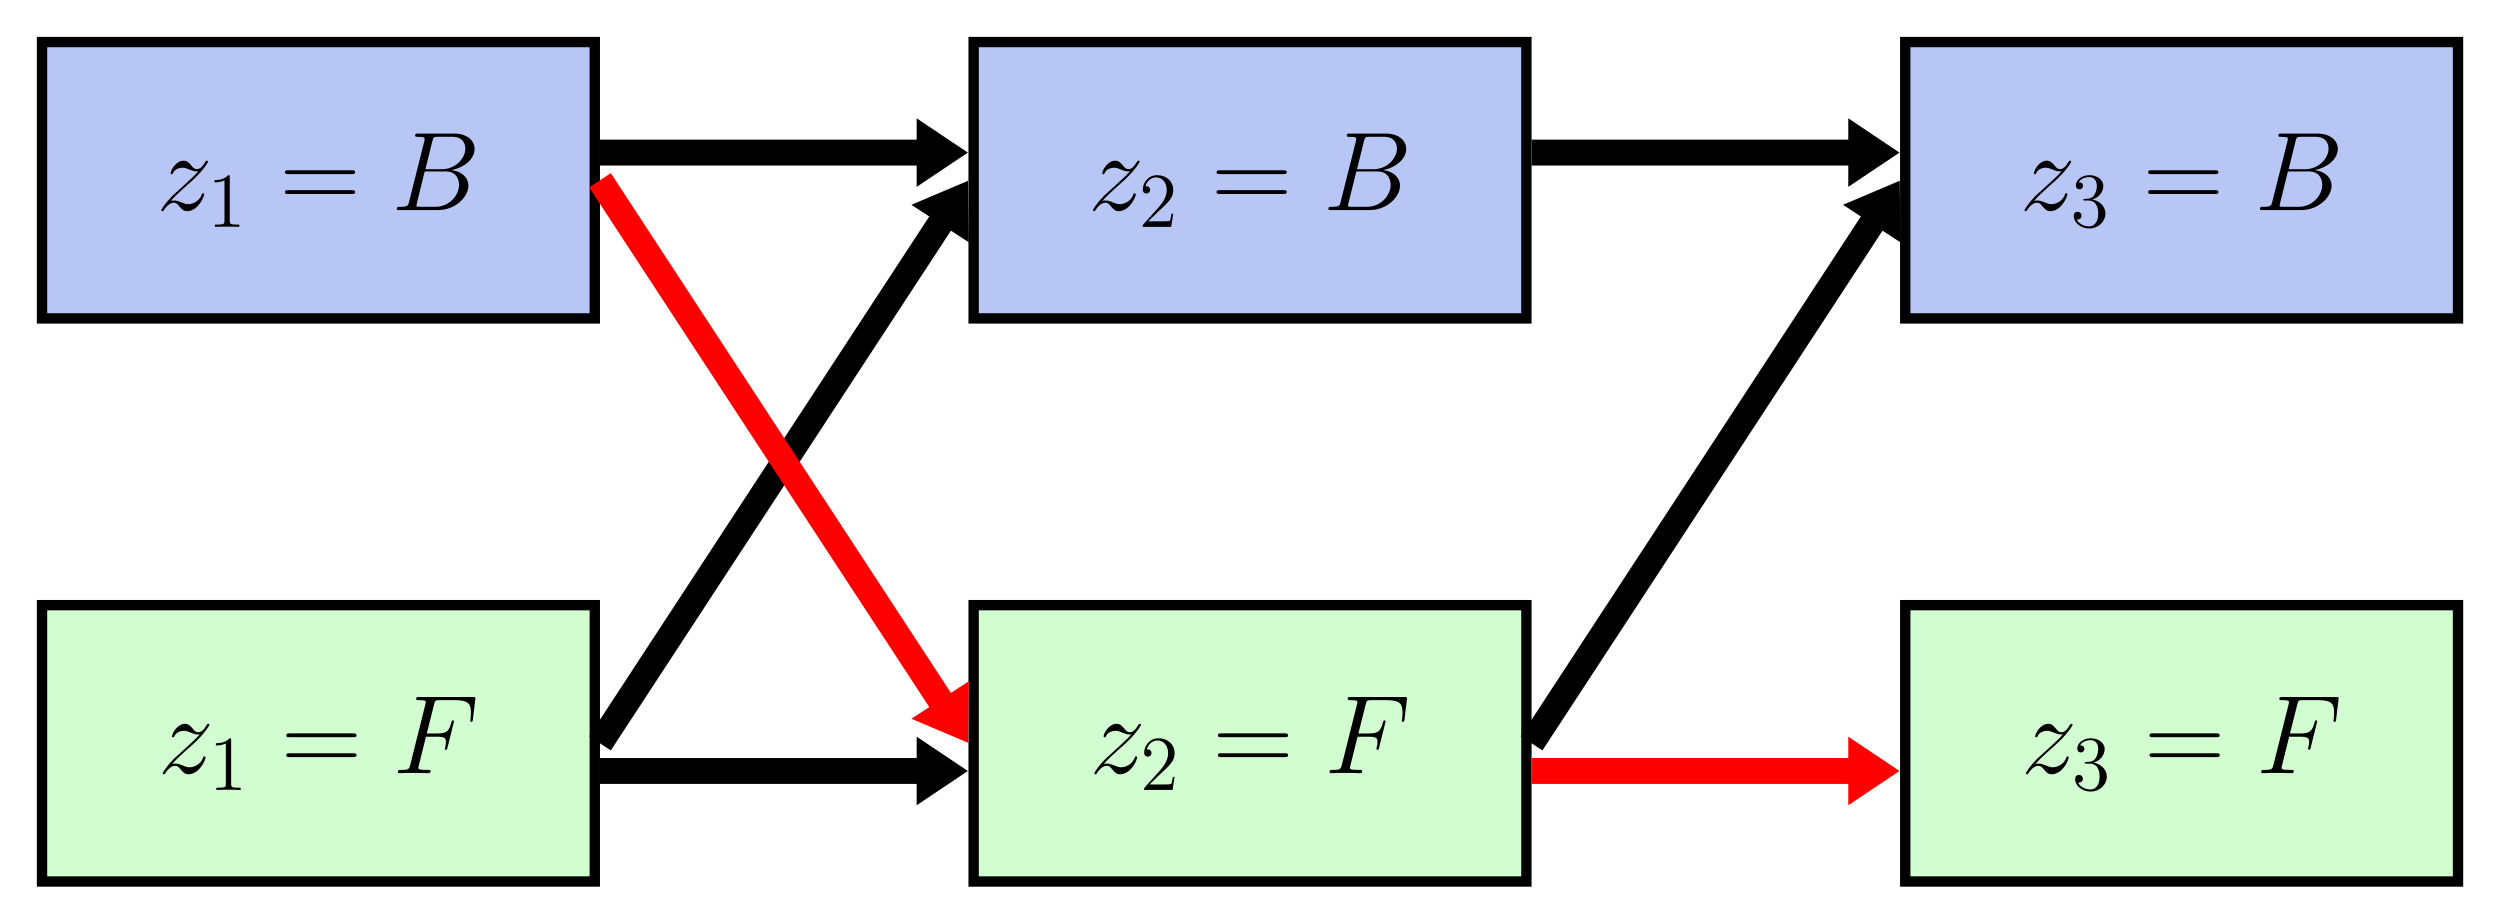
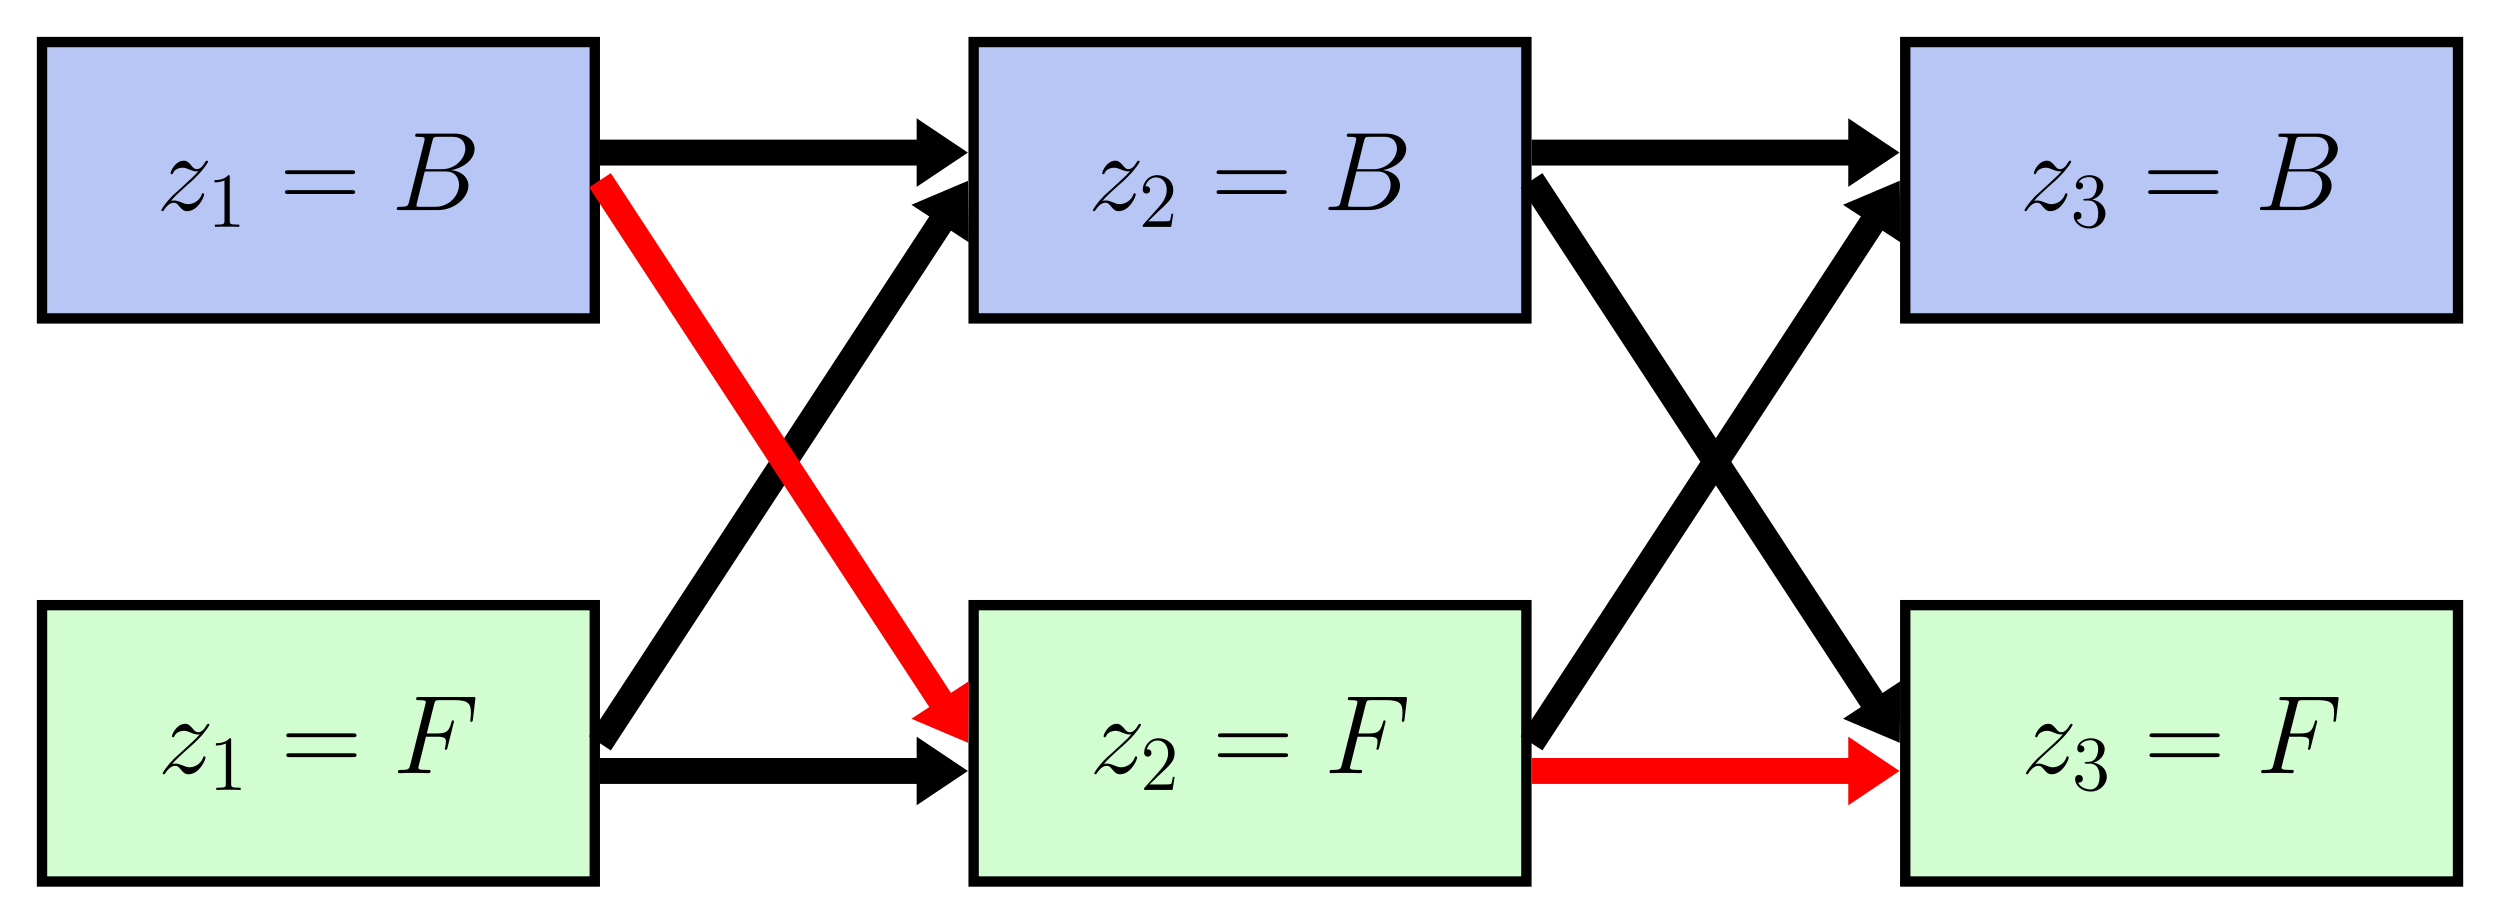
- <svg xmlns="http://www.w3.org/2000/svg" xmlns:xlink="http://www.w3.org/1999/xlink" width="384.624pt" height="142.086pt" viewBox="0 0 384.624 142.086" version="1.2" id="svg2400">
-   <defs id="defs2247">
-     <g id="g2230">
+ <svg xmlns="http://www.w3.org/2000/svg" xmlns:xlink="http://www.w3.org/1999/xlink" width="384.624pt" height="142.086pt" viewBox="0 0 384.624 142.086" version="1.2" id="svg1722">
+   <defs id="defs1563">
+     <g id="g1543">
      <symbol overflow="visible" id="glyph0-0">
-         <path style="stroke:none;" d="" id="path2200" />
+         <path style="stroke:none;" d="" id="path1513" />
      </symbol>
      <symbol overflow="visible" id="glyph0-1">
-         <path style="stroke:none;" d="M 2.188 -1.391 C 2.922 -2.234 3.531 -2.766 4.391 -3.547 C 5.422 -4.438 5.875 -4.875 6.109 -5.125 C 7.312 -6.312 7.922 -7.312 7.922 -7.453 C 7.922 -7.594 7.781 -7.594 7.75 -7.594 C 7.625 -7.594 7.594 -7.531 7.5 -7.406 C 7.078 -6.656 6.656 -6.297 6.219 -6.297 C 5.859 -6.297 5.672 -6.453 5.344 -6.875 C 4.969 -7.297 4.688 -7.594 4.188 -7.594 C 2.922 -7.594 2.172 -6.031 2.172 -5.672 C 2.172 -5.609 2.188 -5.516 2.344 -5.516 C 2.484 -5.516 2.5 -5.578 2.547 -5.703 C 2.844 -6.391 3.672 -6.516 4 -6.516 C 4.359 -6.516 4.703 -6.391 5.062 -6.234 C 5.719 -5.953 5.984 -5.953 6.172 -5.953 C 6.281 -5.953 6.359 -5.953 6.438 -5.969 C 5.875 -5.297 4.938 -4.484 4.172 -3.766 L 2.422 -2.172 C 1.375 -1.109 0.734 -0.094 0.734 0.031 C 0.734 0.141 0.828 0.172 0.938 0.172 C 1.031 0.172 1.047 0.156 1.172 -0.047 C 1.453 -0.484 2 -1.125 2.641 -1.125 C 3 -1.125 3.172 -1 3.516 -0.562 C 3.844 -0.188 4.125 0.172 4.688 0.172 C 6.375 0.172 7.328 -2.016 7.328 -2.406 C 7.328 -2.484 7.312 -2.578 7.141 -2.578 C 7.016 -2.578 6.984 -2.516 6.938 -2.344 C 6.562 -1.328 5.547 -0.906 4.875 -0.906 C 4.516 -0.906 4.172 -1.031 3.812 -1.188 C 3.109 -1.469 2.922 -1.469 2.703 -1.469 C 2.531 -1.469 2.344 -1.469 2.188 -1.391 Z M 2.188 -1.391 " id="path2203" />
+         <path style="stroke:none;" d="M 2.188 -1.391 C 2.922 -2.234 3.531 -2.766 4.391 -3.547 C 5.422 -4.438 5.875 -4.875 6.109 -5.125 C 7.312 -6.312 7.922 -7.312 7.922 -7.453 C 7.922 -7.594 7.781 -7.594 7.75 -7.594 C 7.625 -7.594 7.594 -7.531 7.5 -7.406 C 7.078 -6.656 6.656 -6.297 6.219 -6.297 C 5.859 -6.297 5.672 -6.453 5.344 -6.875 C 4.969 -7.297 4.688 -7.594 4.188 -7.594 C 2.922 -7.594 2.172 -6.031 2.172 -5.672 C 2.172 -5.609 2.188 -5.516 2.344 -5.516 C 2.484 -5.516 2.5 -5.578 2.547 -5.703 C 2.844 -6.391 3.672 -6.516 4 -6.516 C 4.359 -6.516 4.703 -6.391 5.062 -6.234 C 5.719 -5.953 5.984 -5.953 6.172 -5.953 C 6.281 -5.953 6.359 -5.953 6.438 -5.969 C 5.875 -5.297 4.938 -4.484 4.172 -3.766 L 2.422 -2.172 C 1.375 -1.109 0.734 -0.094 0.734 0.031 C 0.734 0.141 0.828 0.172 0.938 0.172 C 1.031 0.172 1.047 0.156 1.172 -0.047 C 1.453 -0.484 2 -1.125 2.641 -1.125 C 3 -1.125 3.172 -1 3.516 -0.562 C 3.844 -0.188 4.125 0.172 4.688 0.172 C 6.375 0.172 7.328 -2.016 7.328 -2.406 C 7.328 -2.484 7.312 -2.578 7.141 -2.578 C 7.016 -2.578 6.984 -2.516 6.938 -2.344 C 6.562 -1.328 5.547 -0.906 4.875 -0.906 C 4.516 -0.906 4.172 -1.031 3.812 -1.188 C 3.109 -1.469 2.922 -1.469 2.703 -1.469 C 2.531 -1.469 2.344 -1.469 2.188 -1.391 Z M 2.188 -1.391 " id="path1516" />
      </symbol>
      <symbol overflow="visible" id="glyph0-2">
-         <path style="stroke:none;" d="M 6.297 -10.594 C 6.453 -11.234 6.531 -11.266 7.203 -11.266 L 9.438 -11.266 C 11.375 -11.266 11.375 -9.609 11.375 -9.453 C 11.375 -8.062 9.984 -6.281 7.719 -6.281 L 5.234 -6.281 Z M 9.219 -6.141 C 11.094 -6.484 12.797 -7.797 12.797 -9.391 C 12.797 -10.734 11.609 -11.766 9.656 -11.766 L 4.125 -11.766 C 3.812 -11.766 3.656 -11.766 3.656 -11.438 C 3.656 -11.266 3.812 -11.266 4.062 -11.266 C 5.109 -11.266 5.109 -11.125 5.109 -10.938 C 5.109 -10.906 5.109 -10.797 5.047 -10.531 L 2.719 -1.281 C 2.562 -0.672 2.531 -0.5 1.328 -0.5 C 1 -0.5 0.828 -0.5 0.828 -0.188 C 0.828 0 0.938 0 1.281 0 L 7.188 0 C 9.812 0 11.844 -2 11.844 -3.734 C 11.844 -5.141 10.609 -6.016 9.219 -6.141 Z M 6.766 -0.5 L 4.438 -0.5 C 4.203 -0.5 4.172 -0.5 4.062 -0.516 C 3.875 -0.531 3.859 -0.562 3.859 -0.703 C 3.859 -0.828 3.891 -0.938 3.922 -1.078 L 5.125 -5.938 L 8.375 -5.938 C 10.406 -5.938 10.406 -4.047 10.406 -3.906 C 10.406 -2.25 8.906 -0.5 6.766 -0.5 Z M 6.766 -0.5 " id="path2206" />
+         <path style="stroke:none;" d="M 6.297 -10.594 C 6.453 -11.234 6.531 -11.266 7.203 -11.266 L 9.438 -11.266 C 11.375 -11.266 11.375 -9.609 11.375 -9.453 C 11.375 -8.062 9.984 -6.281 7.719 -6.281 L 5.234 -6.281 Z M 9.219 -6.141 C 11.094 -6.484 12.797 -7.797 12.797 -9.391 C 12.797 -10.734 11.609 -11.766 9.656 -11.766 L 4.125 -11.766 C 3.812 -11.766 3.656 -11.766 3.656 -11.438 C 3.656 -11.266 3.812 -11.266 4.062 -11.266 C 5.109 -11.266 5.109 -11.125 5.109 -10.938 C 5.109 -10.906 5.109 -10.797 5.047 -10.531 L 2.719 -1.281 C 2.562 -0.672 2.531 -0.5 1.328 -0.5 C 1 -0.5 0.828 -0.5 0.828 -0.188 C 0.828 0 0.938 0 1.281 0 L 7.188 0 C 9.812 0 11.844 -2 11.844 -3.734 C 11.844 -5.141 10.609 -6.016 9.219 -6.141 Z M 6.766 -0.5 L 4.438 -0.5 C 4.203 -0.5 4.172 -0.5 4.062 -0.516 C 3.875 -0.531 3.859 -0.562 3.859 -0.703 C 3.859 -0.828 3.891 -0.938 3.922 -1.078 L 5.125 -5.938 L 8.375 -5.938 C 10.406 -5.938 10.406 -4.047 10.406 -3.906 C 10.406 -2.25 8.906 -0.5 6.766 -0.5 Z M 6.766 -0.5 " id="path1519" />
      </symbol>
      <symbol overflow="visible" id="glyph0-3">
-         <path style="stroke:none;" d="M 5.109 -5.609 L 6.766 -5.609 C 8.078 -5.609 8.172 -5.328 8.172 -4.828 C 8.172 -4.594 8.141 -4.359 8.062 -3.984 C 8.031 -3.906 8 -3.828 8 -3.781 C 8 -3.672 8.078 -3.594 8.203 -3.594 C 8.328 -3.594 8.344 -3.672 8.422 -3.938 L 9.422 -7.953 C 9.422 -8.031 9.359 -8.125 9.25 -8.125 C 9.094 -8.125 9.078 -8.062 9 -7.766 C 8.641 -6.469 8.297 -6.109 6.797 -6.109 L 5.234 -6.109 L 6.359 -10.578 C 6.516 -11.172 6.547 -11.234 7.25 -11.234 L 9.562 -11.234 C 11.703 -11.234 12.016 -10.594 12.016 -9.359 C 12.016 -9.266 12.016 -8.891 11.969 -8.438 C 11.953 -8.375 11.922 -8.141 11.922 -8.078 C 11.922 -7.938 12 -7.891 12.109 -7.891 C 12.219 -7.891 12.297 -7.953 12.328 -8.266 L 12.688 -11.281 C 12.688 -11.328 12.719 -11.5 12.719 -11.531 C 12.719 -11.719 12.562 -11.719 12.266 -11.719 L 4.094 -11.719 C 3.766 -11.719 3.594 -11.719 3.594 -11.422 C 3.594 -11.234 3.719 -11.234 4.016 -11.234 C 5.078 -11.234 5.078 -11.109 5.078 -10.922 C 5.078 -10.828 5.062 -10.766 5.016 -10.578 L 2.688 -1.281 C 2.531 -0.672 2.5 -0.5 1.297 -0.5 C 0.969 -0.5 0.797 -0.5 0.797 -0.188 C 0.797 0 0.953 0 1.047 0 C 1.375 0 1.719 -0.031 2.047 -0.031 L 4.281 -0.031 C 4.672 -0.031 5.078 0 5.453 0 C 5.609 0 5.812 0 5.812 -0.312 C 5.812 -0.5 5.719 -0.5 5.344 -0.5 C 3.984 -0.5 3.938 -0.625 3.938 -0.875 C 3.938 -0.969 3.984 -1.109 4.016 -1.219 Z M 5.109 -5.609 " id="path2209" />
+         <path style="stroke:none;" d="M 5.109 -5.609 L 6.766 -5.609 C 8.078 -5.609 8.172 -5.328 8.172 -4.828 C 8.172 -4.594 8.141 -4.359 8.062 -3.984 C 8.031 -3.906 8 -3.828 8 -3.781 C 8 -3.672 8.078 -3.594 8.203 -3.594 C 8.328 -3.594 8.344 -3.672 8.422 -3.938 L 9.422 -7.953 C 9.422 -8.031 9.359 -8.125 9.25 -8.125 C 9.094 -8.125 9.078 -8.062 9 -7.766 C 8.641 -6.469 8.297 -6.109 6.797 -6.109 L 5.234 -6.109 L 6.359 -10.578 C 6.516 -11.172 6.547 -11.234 7.25 -11.234 L 9.562 -11.234 C 11.703 -11.234 12.016 -10.594 12.016 -9.359 C 12.016 -9.266 12.016 -8.891 11.969 -8.438 C 11.953 -8.375 11.922 -8.141 11.922 -8.078 C 11.922 -7.938 12 -7.891 12.109 -7.891 C 12.219 -7.891 12.297 -7.953 12.328 -8.266 L 12.688 -11.281 C 12.688 -11.328 12.719 -11.5 12.719 -11.531 C 12.719 -11.719 12.562 -11.719 12.266 -11.719 L 4.094 -11.719 C 3.766 -11.719 3.594 -11.719 3.594 -11.422 C 3.594 -11.234 3.719 -11.234 4.016 -11.234 C 5.078 -11.234 5.078 -11.109 5.078 -10.922 C 5.078 -10.828 5.062 -10.766 5.016 -10.578 L 2.688 -1.281 C 2.531 -0.672 2.5 -0.5 1.297 -0.5 C 0.969 -0.5 0.797 -0.5 0.797 -0.188 C 0.797 0 0.953 0 1.047 0 C 1.375 0 1.719 -0.031 2.047 -0.031 L 4.281 -0.031 C 4.672 -0.031 5.078 0 5.453 0 C 5.609 0 5.812 0 5.812 -0.312 C 5.812 -0.5 5.719 -0.5 5.344 -0.5 C 3.984 -0.5 3.938 -0.625 3.938 -0.875 C 3.938 -0.969 3.984 -1.109 4.016 -1.219 Z M 5.109 -5.609 " id="path1522" />
      </symbol>
      <symbol overflow="visible" id="glyph1-0">
-         <path style="stroke:none;" d="" id="path2212" />
+         <path style="stroke:none;" d="" id="path1525" />
      </symbol>
      <symbol overflow="visible" id="glyph1-1">
-         <path style="stroke:none;" d="M 3.438 -7.656 C 3.438 -7.938 3.438 -7.953 3.203 -7.953 C 2.922 -7.625 2.312 -7.188 1.094 -7.188 L 1.094 -6.844 C 1.359 -6.844 1.953 -6.844 2.625 -7.141 L 2.625 -0.922 C 2.625 -0.484 2.578 -0.344 1.531 -0.344 L 1.156 -0.344 L 1.156 0 C 1.484 -0.031 2.641 -0.031 3.031 -0.031 C 3.438 -0.031 4.578 -0.031 4.906 0 L 4.906 -0.344 L 4.531 -0.344 C 3.484 -0.344 3.438 -0.484 3.438 -0.922 Z M 3.438 -7.656 " id="path2215" />
+         <path style="stroke:none;" d="M 3.438 -7.656 C 3.438 -7.938 3.438 -7.953 3.203 -7.953 C 2.922 -7.625 2.312 -7.188 1.094 -7.188 L 1.094 -6.844 C 1.359 -6.844 1.953 -6.844 2.625 -7.141 L 2.625 -0.922 C 2.625 -0.484 2.578 -0.344 1.531 -0.344 L 1.156 -0.344 L 1.156 0 C 1.484 -0.031 2.641 -0.031 3.031 -0.031 C 3.438 -0.031 4.578 -0.031 4.906 0 L 4.906 -0.344 L 4.531 -0.344 C 3.484 -0.344 3.438 -0.484 3.438 -0.922 Z M 3.438 -7.656 " id="path1528" />
      </symbol>
      <symbol overflow="visible" id="glyph1-2">
-         <path style="stroke:none;" d="M 5.266 -2.016 L 5 -2.016 C 4.953 -1.812 4.859 -1.141 4.75 -0.953 C 4.656 -0.844 3.984 -0.844 3.625 -0.844 L 1.406 -0.844 C 1.734 -1.125 2.469 -1.891 2.766 -2.172 C 4.594 -3.844 5.266 -4.469 5.266 -5.656 C 5.266 -7.031 4.172 -7.953 2.781 -7.953 C 1.406 -7.953 0.578 -6.766 0.578 -5.734 C 0.578 -5.125 1.109 -5.125 1.141 -5.125 C 1.406 -5.125 1.703 -5.312 1.703 -5.688 C 1.703 -6.031 1.484 -6.25 1.141 -6.25 C 1.047 -6.25 1.016 -6.25 0.984 -6.234 C 1.203 -7.047 1.859 -7.609 2.625 -7.609 C 3.641 -7.609 4.266 -6.75 4.266 -5.656 C 4.266 -4.641 3.688 -3.75 3 -2.984 L 0.578 -0.281 L 0.578 0 L 4.953 0 Z M 5.266 -2.016 " id="path2218" />
+         <path style="stroke:none;" d="M 5.266 -2.016 L 5 -2.016 C 4.953 -1.812 4.859 -1.141 4.75 -0.953 C 4.656 -0.844 3.984 -0.844 3.625 -0.844 L 1.406 -0.844 C 1.734 -1.125 2.469 -1.891 2.766 -2.172 C 4.594 -3.844 5.266 -4.469 5.266 -5.656 C 5.266 -7.031 4.172 -7.953 2.781 -7.953 C 1.406 -7.953 0.578 -6.766 0.578 -5.734 C 0.578 -5.125 1.109 -5.125 1.141 -5.125 C 1.406 -5.125 1.703 -5.312 1.703 -5.688 C 1.703 -6.031 1.484 -6.25 1.141 -6.25 C 1.047 -6.25 1.016 -6.25 0.984 -6.234 C 1.203 -7.047 1.859 -7.609 2.625 -7.609 C 3.641 -7.609 4.266 -6.75 4.266 -5.656 C 4.266 -4.641 3.688 -3.75 3 -2.984 L 0.578 -0.281 L 0.578 0 L 4.953 0 Z M 5.266 -2.016 " id="path1531" />
      </symbol>
      <symbol overflow="visible" id="glyph1-3">
-         <path style="stroke:none;" d="M 2.203 -4.297 C 2 -4.281 1.953 -4.266 1.953 -4.156 C 1.953 -4.047 2.016 -4.047 2.219 -4.047 L 2.766 -4.047 C 3.797 -4.047 4.25 -3.203 4.25 -2.062 C 4.25 -0.484 3.438 -0.078 2.844 -0.078 C 2.266 -0.078 1.297 -0.344 0.938 -1.141 C 1.328 -1.078 1.672 -1.297 1.672 -1.719 C 1.672 -2.062 1.422 -2.312 1.094 -2.312 C 0.797 -2.312 0.484 -2.141 0.484 -1.688 C 0.484 -0.625 1.547 0.25 2.875 0.25 C 4.297 0.25 5.359 -0.844 5.359 -2.047 C 5.359 -3.141 4.469 -4 3.328 -4.203 C 4.359 -4.5 5.031 -5.375 5.031 -6.312 C 5.031 -7.25 4.047 -7.953 2.891 -7.953 C 1.703 -7.953 0.812 -7.219 0.812 -6.344 C 0.812 -5.875 1.188 -5.766 1.359 -5.766 C 1.609 -5.766 1.906 -5.953 1.906 -6.312 C 1.906 -6.688 1.609 -6.859 1.344 -6.859 C 1.281 -6.859 1.25 -6.859 1.219 -6.844 C 1.672 -7.656 2.797 -7.656 2.859 -7.656 C 3.25 -7.656 4.031 -7.484 4.031 -6.312 C 4.031 -6.078 4 -5.422 3.641 -4.906 C 3.281 -4.375 2.875 -4.344 2.562 -4.328 Z M 2.203 -4.297 " id="path2221" />
+         <path style="stroke:none;" d="M 2.203 -4.297 C 2 -4.281 1.953 -4.266 1.953 -4.156 C 1.953 -4.047 2.016 -4.047 2.219 -4.047 L 2.766 -4.047 C 3.797 -4.047 4.25 -3.203 4.25 -2.062 C 4.25 -0.484 3.438 -0.078 2.844 -0.078 C 2.266 -0.078 1.297 -0.344 0.938 -1.141 C 1.328 -1.078 1.672 -1.297 1.672 -1.719 C 1.672 -2.062 1.422 -2.312 1.094 -2.312 C 0.797 -2.312 0.484 -2.141 0.484 -1.688 C 0.484 -0.625 1.547 0.25 2.875 0.25 C 4.297 0.25 5.359 -0.844 5.359 -2.047 C 5.359 -3.141 4.469 -4 3.328 -4.203 C 4.359 -4.5 5.031 -5.375 5.031 -6.312 C 5.031 -7.25 4.047 -7.953 2.891 -7.953 C 1.703 -7.953 0.812 -7.219 0.812 -6.344 C 0.812 -5.875 1.188 -5.766 1.359 -5.766 C 1.609 -5.766 1.906 -5.953 1.906 -6.312 C 1.906 -6.688 1.609 -6.859 1.344 -6.859 C 1.281 -6.859 1.25 -6.859 1.219 -6.844 C 1.672 -7.656 2.797 -7.656 2.859 -7.656 C 3.25 -7.656 4.031 -7.484 4.031 -6.312 C 4.031 -6.078 4 -5.422 3.641 -4.906 C 3.281 -4.375 2.875 -4.344 2.562 -4.328 Z M 2.203 -4.297 " id="path1534" />
      </symbol>
      <symbol overflow="visible" id="glyph2-0">
-         <path style="stroke:none;" d="" id="path2224" />
+         <path style="stroke:none;" d="" id="path1537" />
      </symbol>
      <symbol overflow="visible" id="glyph2-1">
-         <path style="stroke:none;" d="M 11.078 -5.531 C 11.328 -5.531 11.594 -5.531 11.594 -5.812 C 11.594 -6.125 11.297 -6.125 11 -6.125 L 1.375 -6.125 C 1.078 -6.125 0.797 -6.125 0.797 -5.812 C 0.797 -5.531 1.047 -5.531 1.312 -5.531 Z M 11 -2.469 C 11.297 -2.469 11.594 -2.469 11.594 -2.766 C 11.594 -3.062 11.328 -3.062 11.078 -3.062 L 1.312 -3.062 C 1.047 -3.062 0.797 -3.062 0.797 -2.766 C 0.797 -2.469 1.078 -2.469 1.375 -2.469 Z M 11 -2.469 " id="path2227" />
+         <path style="stroke:none;" d="M 11.078 -5.531 C 11.328 -5.531 11.594 -5.531 11.594 -5.812 C 11.594 -6.125 11.297 -6.125 11 -6.125 L 1.375 -6.125 C 1.078 -6.125 0.797 -6.125 0.797 -5.812 C 0.797 -5.531 1.047 -5.531 1.312 -5.531 Z M 11 -2.469 C 11.297 -2.469 11.594 -2.469 11.594 -2.766 C 11.594 -3.062 11.328 -3.062 11.078 -3.062 L 1.312 -3.062 C 1.047 -3.062 0.797 -3.062 0.797 -2.766 C 0.797 -2.469 1.078 -2.469 1.375 -2.469 Z M 11 -2.469 " id="path1540" />
      </symbol>
    </g>
    <clipPath id="clip1">
-       <path d="M 113 87 L 176 87 L 176 142.086 L 113 142.086 Z M 113 87 " id="path2232" />
+       <path d="M 113 87 L 176 87 L 176 142.086 L 113 142.086 Z M 113 87 " id="path1545" />
    </clipPath>
    <clipPath id="clip2">
-       <path d="M 257 87 L 319 87 L 319 142.086 L 257 142.086 Z M 257 87 " id="path2235" />
+       <path d="M 257 87 L 319 87 L 319 142.086 L 257 142.086 Z M 257 87 " id="path1548" />
    </clipPath>
    <clipPath id="clip3">
-       <path d="M 35 0 L 202 0 L 202 142.086 L 35 142.086 Z M 35 0 " id="path2238" />
+       <path d="M 35 0 L 202 0 L 202 142.086 L 35 142.086 Z M 35 0 " id="path1551" />
    </clipPath>
    <clipPath id="clip4">
-       <path d="M 35 0 L 202 0 L 202 142.086 L 35 142.086 Z M 35 0 " id="path2241" />
+       <path d="M 35 0 L 202 0 L 202 142.086 L 35 142.086 Z M 35 0 " id="path1554" />
    </clipPath>
    <clipPath id="clip5">
-       <path d="M 179 0 L 345 0 L 345 142.086 L 179 142.086 Z M 179 0 " id="path2244" />
+       <path d="M 179 0 L 345 0 L 345 142.086 L 179 142.086 Z M 179 0 " id="path1557" />
+     </clipPath>
+     <clipPath id="clip6">
+       <path d="M 179 0 L 345 0 L 345 142.086 L 179 142.086 Z M 179 0 " id="path1560" />
    </clipPath>
  </defs>
-   <g id="surface20889">
-     <path style="fill-rule:nonzero;fill:rgb(71.686%,77.646%,95.528%);fill-opacity:1;stroke-width:1.594;stroke-linecap:butt;stroke-linejoin:miter;stroke:rgb(0%,0%,0%);stroke-opacity:1;stroke-miterlimit:10;" d="M -42.521 -21.261 L 42.522 -21.261 L 42.522 21.258 L -42.521 21.258 Z M -42.521 -21.261 " transform="matrix(1,0,0,-1,48.986,27.727)" id="path2249" />
-     <g style="fill:rgb(0%,0%,0%);fill-opacity:1;" id="g2253">
-       <use xlink:href="#glyph0-1" x="24.08" y="32.317" id="use2251" />
+   <g id="surface2626">
+     <path style="fill-rule:nonzero;fill:rgb(71.686%,77.646%,95.528%);fill-opacity:1;stroke-width:1.594;stroke-linecap:butt;stroke-linejoin:miter;stroke:rgb(0%,0%,0%);stroke-opacity:1;stroke-miterlimit:10;" d="M -42.521 -21.261 L 42.522 -21.261 L 42.522 21.258 L -42.521 21.258 Z M -42.521 -21.261 " transform="matrix(1,0,0,-1,48.986,27.727)" id="path1565" />
+     <g style="fill:rgb(0%,0%,0%);fill-opacity:1;" id="g1569">
+       <use xlink:href="#glyph0-1" x="24.08" y="32.317" id="use1567" />
    </g>
-     <g style="fill:rgb(0%,0%,0%);fill-opacity:1;" id="g2257">
-       <use xlink:href="#glyph1-1" x="31.91" y="34.9" id="use2255" />
+     <g style="fill:rgb(0%,0%,0%);fill-opacity:1;" id="g1573">
+       <use xlink:href="#glyph1-1" x="31.91" y="34.9" id="use1571" />
    </g>
-     <g style="fill:rgb(0%,0%,0%);fill-opacity:1;" id="g2261">
-       <use xlink:href="#glyph2-1" x="43.043" y="32.317" id="use2259" />
+     <g style="fill:rgb(0%,0%,0%);fill-opacity:1;" id="g1577">
+       <use xlink:href="#glyph2-1" x="43.043" y="32.317" id="use1575" />
    </g>
-     <g style="fill:rgb(0%,0%,0%);fill-opacity:1;" id="g2265">
-       <use xlink:href="#glyph0-2" x="60.218" y="32.317" id="use2263" />
+     <g style="fill:rgb(0%,0%,0%);fill-opacity:1;" id="g1581">
+       <use xlink:href="#glyph0-2" x="60.218" y="32.317" id="use1579" />
    </g>
-     <path style="fill-rule:nonzero;fill:rgb(71.686%,77.646%,95.528%);fill-opacity:1;stroke-width:1.594;stroke-linecap:butt;stroke-linejoin:miter;stroke:rgb(0%,0%,0%);stroke-opacity:1;stroke-miterlimit:10;" d="M 100.807 -21.261 L 185.85 -21.261 L 185.85 21.258 L 100.807 21.258 Z M 100.807 -21.261 " transform="matrix(1,0,0,-1,48.986,27.727)" id="path2267" />
-     <g style="fill:rgb(0%,0%,0%);fill-opacity:1;" id="g2271">
-       <use xlink:href="#glyph0-1" x="167.406" y="32.317" id="use2269" />
+     <path style="fill-rule:nonzero;fill:rgb(71.686%,77.646%,95.528%);fill-opacity:1;stroke-width:1.594;stroke-linecap:butt;stroke-linejoin:miter;stroke:rgb(0%,0%,0%);stroke-opacity:1;stroke-miterlimit:10;" d="M 100.807 -21.261 L 185.85 -21.261 L 185.85 21.258 L 100.807 21.258 Z M 100.807 -21.261 " transform="matrix(1,0,0,-1,48.986,27.727)" id="path1583" />
+     <g style="fill:rgb(0%,0%,0%);fill-opacity:1;" id="g1587">
+       <use xlink:href="#glyph0-1" x="167.406" y="32.317" id="use1585" />
    </g>
-     <g style="fill:rgb(0%,0%,0%);fill-opacity:1;" id="g2275">
-       <use xlink:href="#glyph1-2" x="175.236" y="34.9" id="use2273" />
+     <g style="fill:rgb(0%,0%,0%);fill-opacity:1;" id="g1591">
+       <use xlink:href="#glyph1-2" x="175.236" y="34.9" id="use1589" />
    </g>
-     <g style="fill:rgb(0%,0%,0%);fill-opacity:1;" id="g2279">
-       <use xlink:href="#glyph2-1" x="186.37" y="32.317" id="use2277" />
+     <g style="fill:rgb(0%,0%,0%);fill-opacity:1;" id="g1595">
+       <use xlink:href="#glyph2-1" x="186.37" y="32.317" id="use1593" />
    </g>
-     <g style="fill:rgb(0%,0%,0%);fill-opacity:1;" id="g2283">
-       <use xlink:href="#glyph0-2" x="203.544" y="32.317" id="use2281" />
+     <g style="fill:rgb(0%,0%,0%);fill-opacity:1;" id="g1599">
+       <use xlink:href="#glyph0-2" x="203.544" y="32.317" id="use1597" />
    </g>
-     <path style="fill-rule:nonzero;fill:rgb(71.686%,77.646%,95.528%);fill-opacity:1;stroke-width:1.594;stroke-linecap:butt;stroke-linejoin:miter;stroke:rgb(0%,0%,0%);stroke-opacity:1;stroke-miterlimit:10;" d="M 244.135 -21.261 L 329.178 -21.261 L 329.178 21.258 L 244.135 21.258 Z M 244.135 -21.261 " transform="matrix(1,0,0,-1,48.986,27.727)" id="path2285" />
-     <g style="fill:rgb(0%,0%,0%);fill-opacity:1;" id="g2289">
-       <use xlink:href="#glyph0-1" x="310.732" y="32.317" id="use2287" />
+     <path style="fill-rule:nonzero;fill:rgb(71.686%,77.646%,95.528%);fill-opacity:1;stroke-width:1.594;stroke-linecap:butt;stroke-linejoin:miter;stroke:rgb(0%,0%,0%);stroke-opacity:1;stroke-miterlimit:10;" d="M 244.135 -21.261 L 329.178 -21.261 L 329.178 21.258 L 244.135 21.258 Z M 244.135 -21.261 " transform="matrix(1,0,0,-1,48.986,27.727)" id="path1601" />
+     <g style="fill:rgb(0%,0%,0%);fill-opacity:1;" id="g1605">
+       <use xlink:href="#glyph0-1" x="310.732" y="32.317" id="use1603" />
    </g>
-     <g style="fill:rgb(0%,0%,0%);fill-opacity:1;" id="g2293">
-       <use xlink:href="#glyph1-3" x="318.563" y="34.9" id="use2291" />
+     <g style="fill:rgb(0%,0%,0%);fill-opacity:1;" id="g1609">
+       <use xlink:href="#glyph1-3" x="318.563" y="34.9" id="use1607" />
    </g>
-     <g style="fill:rgb(0%,0%,0%);fill-opacity:1;" id="g2297">
-       <use xlink:href="#glyph2-1" x="329.696" y="32.317" id="use2295" />
+     <g style="fill:rgb(0%,0%,0%);fill-opacity:1;" id="g1613">
+       <use xlink:href="#glyph2-1" x="329.696" y="32.317" id="use1611" />
    </g>
-     <g style="fill:rgb(0%,0%,0%);fill-opacity:1;" id="g2301">
-       <use xlink:href="#glyph0-2" x="346.87" y="32.317" id="use2299" />
+     <g style="fill:rgb(0%,0%,0%);fill-opacity:1;" id="g1617">
+       <use xlink:href="#glyph0-2" x="346.87" y="32.317" id="use1615" />
    </g>
-     <path style="fill-rule:nonzero;fill:rgb(81.824%,99.294%,81.824%);fill-opacity:1;stroke-width:1.594;stroke-linecap:butt;stroke-linejoin:miter;stroke:rgb(0%,0%,0%);stroke-opacity:1;stroke-miterlimit:10;" d="M -42.521 -107.894 L 42.522 -107.894 L 42.522 -65.375 L -42.521 -65.375 Z M -42.521 -107.894 " transform="matrix(1,0,0,-1,48.986,27.727)" id="path2303" />
-     <g style="fill:rgb(0%,0%,0%);fill-opacity:1;" id="g2307">
-       <use xlink:href="#glyph0-1" x="24.29" y="118.951" id="use2305" />
+     <path style="fill-rule:nonzero;fill:rgb(81.824%,99.294%,81.824%);fill-opacity:1;stroke-width:1.594;stroke-linecap:butt;stroke-linejoin:miter;stroke:rgb(0%,0%,0%);stroke-opacity:1;stroke-miterlimit:10;" d="M -42.521 -107.894 L 42.522 -107.894 L 42.522 -65.375 L -42.521 -65.375 Z M -42.521 -107.894 " transform="matrix(1,0,0,-1,48.986,27.727)" id="path1619" />
+     <g style="fill:rgb(0%,0%,0%);fill-opacity:1;" id="g1623">
+       <use xlink:href="#glyph0-1" x="24.29" y="118.951" id="use1621" />
    </g>
-     <g style="fill:rgb(0%,0%,0%);fill-opacity:1;" id="g2311">
-       <use xlink:href="#glyph1-1" x="32.121" y="121.533" id="use2309" />
+     <g style="fill:rgb(0%,0%,0%);fill-opacity:1;" id="g1627">
+       <use xlink:href="#glyph1-1" x="32.121" y="121.533" id="use1625" />
    </g>
-     <g style="fill:rgb(0%,0%,0%);fill-opacity:1;" id="g2315">
-       <use xlink:href="#glyph2-1" x="43.254" y="118.951" id="use2313" />
+     <g style="fill:rgb(0%,0%,0%);fill-opacity:1;" id="g1631">
+       <use xlink:href="#glyph2-1" x="43.254" y="118.951" id="use1629" />
    </g>
-     <g style="fill:rgb(0%,0%,0%);fill-opacity:1;" id="g2319">
-       <use xlink:href="#glyph0-3" x="60.428" y="118.951" id="use2317" />
+     <g style="fill:rgb(0%,0%,0%);fill-opacity:1;" id="g1635">
+       <use xlink:href="#glyph0-3" x="60.428" y="118.951" id="use1633" />
    </g>
-     <path style="fill-rule:nonzero;fill:rgb(81.824%,99.294%,81.824%);fill-opacity:1;stroke-width:1.594;stroke-linecap:butt;stroke-linejoin:miter;stroke:rgb(0%,0%,0%);stroke-opacity:1;stroke-miterlimit:10;" d="M 100.807 -107.894 L 185.85 -107.894 L 185.85 -65.375 L 100.807 -65.375 Z M 100.807 -107.894 " transform="matrix(1,0,0,-1,48.986,27.727)" id="path2321" />
-     <g style="fill:rgb(0%,0%,0%);fill-opacity:1;" id="g2325">
-       <use xlink:href="#glyph0-1" x="167.617" y="118.951" id="use2323" />
+     <path style="fill-rule:nonzero;fill:rgb(81.824%,99.294%,81.824%);fill-opacity:1;stroke-width:1.594;stroke-linecap:butt;stroke-linejoin:miter;stroke:rgb(0%,0%,0%);stroke-opacity:1;stroke-miterlimit:10;" d="M 100.807 -107.894 L 185.85 -107.894 L 185.85 -65.375 L 100.807 -65.375 Z M 100.807 -107.894 " transform="matrix(1,0,0,-1,48.986,27.727)" id="path1637" />
+     <g style="fill:rgb(0%,0%,0%);fill-opacity:1;" id="g1641">
+       <use xlink:href="#glyph0-1" x="167.617" y="118.951" id="use1639" />
    </g>
-     <g style="fill:rgb(0%,0%,0%);fill-opacity:1;" id="g2329">
-       <use xlink:href="#glyph1-2" x="175.447" y="121.533" id="use2327" />
+     <g style="fill:rgb(0%,0%,0%);fill-opacity:1;" id="g1645">
+       <use xlink:href="#glyph1-2" x="175.447" y="121.533" id="use1643" />
    </g>
-     <g style="fill:rgb(0%,0%,0%);fill-opacity:1;" id="g2333">
-       <use xlink:href="#glyph2-1" x="186.58" y="118.951" id="use2331" />
+     <g style="fill:rgb(0%,0%,0%);fill-opacity:1;" id="g1649">
+       <use xlink:href="#glyph2-1" x="186.58" y="118.951" id="use1647" />
    </g>
-     <g style="fill:rgb(0%,0%,0%);fill-opacity:1;" id="g2337">
-       <use xlink:href="#glyph0-3" x="203.755" y="118.951" id="use2335" />
+     <g style="fill:rgb(0%,0%,0%);fill-opacity:1;" id="g1653">
+       <use xlink:href="#glyph0-3" x="203.755" y="118.951" id="use1651" />
    </g>
-     <path style="fill-rule:nonzero;fill:rgb(81.824%,99.294%,81.824%);fill-opacity:1;stroke-width:1.594;stroke-linecap:butt;stroke-linejoin:miter;stroke:rgb(0%,0%,0%);stroke-opacity:1;stroke-miterlimit:10;" d="M 244.135 -107.894 L 329.178 -107.894 L 329.178 -65.375 L 244.135 -65.375 Z M 244.135 -107.894 " transform="matrix(1,0,0,-1,48.986,27.727)" id="path2339" />
-     <g style="fill:rgb(0%,0%,0%);fill-opacity:1;" id="g2343">
-       <use xlink:href="#glyph0-1" x="310.943" y="118.951" id="use2341" />
+     <path style="fill-rule:nonzero;fill:rgb(81.824%,99.294%,81.824%);fill-opacity:1;stroke-width:1.594;stroke-linecap:butt;stroke-linejoin:miter;stroke:rgb(0%,0%,0%);stroke-opacity:1;stroke-miterlimit:10;" d="M 244.135 -107.894 L 329.178 -107.894 L 329.178 -65.375 L 244.135 -65.375 Z M 244.135 -107.894 " transform="matrix(1,0,0,-1,48.986,27.727)" id="path1655" />
+     <g style="fill:rgb(0%,0%,0%);fill-opacity:1;" id="g1659">
+       <use xlink:href="#glyph0-1" x="310.943" y="118.951" id="use1657" />
    </g>
-     <g style="fill:rgb(0%,0%,0%);fill-opacity:1;" id="g2347">
-       <use xlink:href="#glyph1-3" x="318.773" y="121.533" id="use2345" />
+     <g style="fill:rgb(0%,0%,0%);fill-opacity:1;" id="g1663">
+       <use xlink:href="#glyph1-3" x="318.773" y="121.533" id="use1661" />
    </g>
-     <g style="fill:rgb(0%,0%,0%);fill-opacity:1;" id="g2351">
-       <use xlink:href="#glyph2-1" x="329.907" y="118.951" id="use2349" />
+     <g style="fill:rgb(0%,0%,0%);fill-opacity:1;" id="g1667">
+       <use xlink:href="#glyph2-1" x="329.907" y="118.951" id="use1665" />
    </g>
-     <g style="fill:rgb(0%,0%,0%);fill-opacity:1;" id="g2355">
-       <use xlink:href="#glyph0-3" x="347.081" y="118.951" id="use2353" />
+     <g style="fill:rgb(0%,0%,0%);fill-opacity:1;" id="g1671">
+       <use xlink:href="#glyph0-3" x="347.081" y="118.951" id="use1669" />
    </g>
-     <path style="fill:none;stroke-width:3.985;stroke-linecap:butt;stroke-linejoin:miter;stroke:rgb(0%,0%,0%);stroke-opacity:1;stroke-miterlimit:10;" d="M 43.319 4.25 L 92.537 4.25 " transform="matrix(1,0,0,-1,48.986,27.727)" id="path2357" />
-     <path style="fill-rule:nonzero;fill:rgb(0%,0%,0%);fill-opacity:1;stroke-width:1.993;stroke-linecap:butt;stroke-linejoin:miter;stroke:rgb(0%,0%,0%);stroke-opacity:1;stroke-miterlimit:10;" d="M 6.091 -0.002 L 0.997 3.409 L 0.997 -3.408 Z M 6.091 -0.002 " transform="matrix(1,0,0,-1,141.0267,23.475)" id="path2359" />
-     <path style="fill:none;stroke-width:3.985;stroke-linecap:butt;stroke-linejoin:miter;stroke:rgb(0%,0%,0%);stroke-opacity:1;stroke-miterlimit:10;" d="M 186.647 4.25 L 235.866 4.25 " transform="matrix(1,0,0,-1,48.986,27.727)" id="path2361" />
-     <path style="fill-rule:nonzero;fill:rgb(0%,0%,0%);fill-opacity:1;stroke-width:1.993;stroke-linecap:butt;stroke-linejoin:miter;stroke:rgb(0%,0%,0%);stroke-opacity:1;stroke-miterlimit:10;" d="M 6.091 -0.002 L 0.997 3.409 L 0.997 -3.408 Z M 6.091 -0.002 " transform="matrix(1,0,0,-1,284.3548,23.475)" id="path2363" />
-     <path style="fill:none;stroke-width:3.985;stroke-linecap:butt;stroke-linejoin:miter;stroke:rgb(0%,0%,0%);stroke-opacity:1;stroke-miterlimit:10;" d="M 43.319 -90.886 L 92.537 -90.886 " transform="matrix(1,0,0,-1,48.986,27.727)" id="path2365" />
-     <path style=" stroke:none;fill-rule:nonzero;fill:rgb(0%,0%,0%);fill-opacity:1;" d="M 147.117 118.613 L 142.023 115.203 L 142.023 122.023 Z M 147.117 118.613 " id="path2367" />
-     <g clip-path="url(#clip1)" clip-rule="nonzero" id="g2371">
-       <path style="fill:none;stroke-width:1.993;stroke-linecap:butt;stroke-linejoin:miter;stroke:rgb(0%,0%,0%);stroke-opacity:1;stroke-miterlimit:10;" d="M 6.091 0 L 0.997 3.41 L 0.997 -3.41 Z M 6.091 0 " transform="matrix(1,0,0,-1,141.0267,118.6135)" id="path2369" />
+     <path style="fill:none;stroke-width:3.985;stroke-linecap:butt;stroke-linejoin:miter;stroke:rgb(0%,0%,0%);stroke-opacity:1;stroke-miterlimit:10;" d="M 43.319 4.25 L 92.537 4.25 " transform="matrix(1,0,0,-1,48.986,27.727)" id="path1673" />
+     <path style="fill-rule:nonzero;fill:rgb(0%,0%,0%);fill-opacity:1;stroke-width:1.993;stroke-linecap:butt;stroke-linejoin:miter;stroke:rgb(0%,0%,0%);stroke-opacity:1;stroke-miterlimit:10;" d="M 6.091 -0.002 L 0.997 3.409 L 0.997 -3.408 Z M 6.091 -0.002 " transform="matrix(1,0,0,-1,141.0267,23.475)" id="path1675" />
+     <path style="fill:none;stroke-width:3.985;stroke-linecap:butt;stroke-linejoin:miter;stroke:rgb(0%,0%,0%);stroke-opacity:1;stroke-miterlimit:10;" d="M 186.647 4.25 L 235.866 4.25 " transform="matrix(1,0,0,-1,48.986,27.727)" id="path1677" />
+     <path style="fill-rule:nonzero;fill:rgb(0%,0%,0%);fill-opacity:1;stroke-width:1.993;stroke-linecap:butt;stroke-linejoin:miter;stroke:rgb(0%,0%,0%);stroke-opacity:1;stroke-miterlimit:10;" d="M 6.091 -0.002 L 0.997 3.409 L 0.997 -3.408 Z M 6.091 -0.002 " transform="matrix(1,0,0,-1,284.3548,23.475)" id="path1679" />
+     <path style="fill:none;stroke-width:3.985;stroke-linecap:butt;stroke-linejoin:miter;stroke:rgb(0%,0%,0%);stroke-opacity:1;stroke-miterlimit:10;" d="M 43.319 -90.886 L 92.537 -90.886 " transform="matrix(1,0,0,-1,48.986,27.727)" id="path1681" />
+     <path style=" stroke:none;fill-rule:nonzero;fill:rgb(0%,0%,0%);fill-opacity:1;" d="M 147.117 118.613 L 142.023 115.203 L 142.023 122.023 Z M 147.117 118.613 " id="path1683" />
+     <g clip-path="url(#clip1)" clip-rule="nonzero" id="g1687">
+       <path style="fill:none;stroke-width:1.993;stroke-linecap:butt;stroke-linejoin:miter;stroke:rgb(0%,0%,0%);stroke-opacity:1;stroke-miterlimit:10;" d="M 6.091 0 L 0.997 3.41 L 0.997 -3.41 Z M 6.091 0 " transform="matrix(1,0,0,-1,141.0267,118.6135)" id="path1685" />
    </g>
-     <path style="fill:none;stroke-width:3.985;stroke-linecap:butt;stroke-linejoin:miter;stroke:rgb(100%,0%,0%);stroke-opacity:1;stroke-miterlimit:10;" d="M 186.647 -90.886 L 235.866 -90.886 " transform="matrix(1,0,0,-1,48.986,27.727)" id="path2373" />
-     <path style=" stroke:none;fill-rule:nonzero;fill:rgb(100%,0%,0%);fill-opacity:1;" d="M 290.445 118.613 L 285.352 115.203 L 285.352 122.023 Z M 290.445 118.613 " id="path2375" />
-     <g clip-path="url(#clip2)" clip-rule="nonzero" id="g2379">
-       <path style="fill:none;stroke-width:1.993;stroke-linecap:butt;stroke-linejoin:miter;stroke:rgb(100%,0%,0%);stroke-opacity:1;stroke-miterlimit:10;" d="M 6.091 0 L 0.997 3.41 L 0.997 -3.41 Z M 6.091 0 " transform="matrix(1,0,0,-1,284.3548,118.6135)" id="path2377" />
+     <path style="fill:none;stroke-width:3.985;stroke-linecap:butt;stroke-linejoin:miter;stroke:rgb(100%,0%,0%);stroke-opacity:1;stroke-miterlimit:10;" d="M 186.647 -90.886 L 235.866 -90.886 " transform="matrix(1,0,0,-1,48.986,27.727)" id="path1689" />
+     <path style=" stroke:none;fill-rule:nonzero;fill:rgb(100%,0%,0%);fill-opacity:1;" d="M 290.445 118.613 L 285.352 115.203 L 285.352 122.023 Z M 290.445 118.613 " id="path1691" />
+     <g clip-path="url(#clip2)" clip-rule="nonzero" id="g1695">
+       <path style="fill:none;stroke-width:1.993;stroke-linecap:butt;stroke-linejoin:miter;stroke:rgb(100%,0%,0%);stroke-opacity:1;stroke-miterlimit:10;" d="M 6.091 0 L 0.997 3.41 L 0.997 -3.41 Z M 6.091 0 " transform="matrix(1,0,0,-1,284.3548,118.6135)" id="path1693" />
    </g>
-     <g clip-path="url(#clip3)" clip-rule="nonzero" id="g2383">
-       <path style="fill:none;stroke-width:3.985;stroke-linecap:butt;stroke-linejoin:miter;stroke:rgb(0%,0%,0%);stroke-opacity:1;stroke-miterlimit:10;" d="M 43.319 -86.636 L 95.92 -6.253 " transform="matrix(1,0,0,-1,48.986,27.727)" id="path2381" />
+     <g clip-path="url(#clip3)" clip-rule="nonzero" id="g1699">
+       <path style="fill:none;stroke-width:3.985;stroke-linecap:butt;stroke-linejoin:miter;stroke:rgb(0%,0%,0%);stroke-opacity:1;stroke-miterlimit:10;" d="M 43.319 -86.636 L 95.92 -6.253 " transform="matrix(1,0,0,-1,48.986,27.727)" id="path1697" />
    </g>
-     <path style="fill-rule:nonzero;fill:rgb(0%,0%,0%);fill-opacity:1;stroke-width:1.993;stroke-linecap:butt;stroke-linejoin:miter;stroke:rgb(0%,0%,0%);stroke-opacity:1;stroke-miterlimit:10;" d="M 6.09 -0.001 L 0.996 3.411 L 0.997 -0.001 L 0.996 -3.41 Z M 6.09 -0.001 " transform="matrix(0.54755,-0.83673,-0.83673,-0.54755,144.6328,34.39591)" id="path2385" />
-     <g clip-path="url(#clip4)" clip-rule="nonzero" id="g2389">
-       <path style="fill:none;stroke-width:3.985;stroke-linecap:butt;stroke-linejoin:miter;stroke:rgb(100%,0%,0%);stroke-opacity:1;stroke-miterlimit:10;" d="M 43.319 0 L 95.92 -80.382 " transform="matrix(1,0,0,-1,48.986,27.727)" id="path2387" />
+     <path style="fill-rule:nonzero;fill:rgb(0%,0%,0%);fill-opacity:1;stroke-width:1.993;stroke-linecap:butt;stroke-linejoin:miter;stroke:rgb(0%,0%,0%);stroke-opacity:1;stroke-miterlimit:10;" d="M 6.09 -0.001 L 0.996 3.411 L 0.997 -0.001 L 0.996 -3.41 Z M 6.09 -0.001 " transform="matrix(0.54755,-0.83673,-0.83673,-0.54755,144.6328,34.39591)" id="path1701" />
+     <g clip-path="url(#clip4)" clip-rule="nonzero" id="g1705">
+       <path style="fill:none;stroke-width:3.985;stroke-linecap:butt;stroke-linejoin:miter;stroke:rgb(100%,0%,0%);stroke-opacity:1;stroke-miterlimit:10;" d="M 43.319 0 L 95.92 -80.382 " transform="matrix(1,0,0,-1,48.986,27.727)" id="path1703" />
    </g>
-     <path style="fill-rule:nonzero;fill:rgb(100%,0%,0%);fill-opacity:1;stroke-width:1.993;stroke-linecap:butt;stroke-linejoin:miter;stroke:rgb(100%,0%,0%);stroke-opacity:1;stroke-miterlimit:10;" d="M 6.091 0.001 L 0.997 3.409 L 0.998 0.001 L 0.997 -3.411 Z M 6.091 0.001 " transform="matrix(0.54755,0.83673,0.83673,-0.54755,144.6328,107.6925)" id="path2391" />
-     <g clip-path="url(#clip5)" clip-rule="nonzero" id="g2395">
-       <path style="fill:none;stroke-width:3.985;stroke-linecap:butt;stroke-linejoin:miter;stroke:rgb(0%,0%,0%);stroke-opacity:1;stroke-miterlimit:10;" d="M 186.647 -86.636 L 239.248 -6.253 " transform="matrix(1,0,0,-1,48.986,27.727)" id="path2393" />
+     <path style="fill-rule:nonzero;fill:rgb(100%,0%,0%);fill-opacity:1;stroke-width:1.993;stroke-linecap:butt;stroke-linejoin:miter;stroke:rgb(100%,0%,0%);stroke-opacity:1;stroke-miterlimit:10;" d="M 6.091 0.001 L 0.997 3.409 L 0.998 0.001 L 0.997 -3.411 Z M 6.091 0.001 " transform="matrix(0.54755,0.83673,0.83673,-0.54755,144.6328,107.6925)" id="path1707" />
+     <g clip-path="url(#clip5)" clip-rule="nonzero" id="g1711">
+       <path style="fill:none;stroke-width:3.985;stroke-linecap:butt;stroke-linejoin:miter;stroke:rgb(0%,0%,0%);stroke-opacity:1;stroke-miterlimit:10;" d="M 186.647 0 L 239.248 -80.382 " transform="matrix(1,0,0,-1,48.986,27.727)" id="path1709" />
    </g>
-     <path style="fill-rule:nonzero;fill:rgb(0%,0%,0%);fill-opacity:1;stroke-width:1.993;stroke-linecap:butt;stroke-linejoin:miter;stroke:rgb(0%,0%,0%);stroke-opacity:1;stroke-miterlimit:10;" d="M 6.09 -0.001 L 0.996 3.411 L 0.997 -0.001 L 0.996 -3.41 Z M 6.09 -0.001 " transform="matrix(0.54755,-0.83673,-0.83673,-0.54755,287.961,34.39591)" id="path2397" />
+     <path style="fill-rule:nonzero;fill:rgb(0%,0%,0%);fill-opacity:1;stroke-width:1.993;stroke-linecap:butt;stroke-linejoin:miter;stroke:rgb(0%,0%,0%);stroke-opacity:1;stroke-miterlimit:10;" d="M 6.091 0.001 L 0.997 3.409 L 0.998 0 L 0.997 -3.411 Z M 6.091 0.001 " transform="matrix(0.54755,0.83673,0.83673,-0.54755,287.961,107.6925)" id="path1713" />
+     <g clip-path="url(#clip6)" clip-rule="nonzero" id="g1717">
+       <path style="fill:none;stroke-width:3.985;stroke-linecap:butt;stroke-linejoin:miter;stroke:rgb(0%,0%,0%);stroke-opacity:1;stroke-miterlimit:10;" d="M 186.647 -86.636 L 239.248 -6.253 " transform="matrix(1,0,0,-1,48.986,27.727)" id="path1715" />
+     </g>
+     <path style="fill-rule:nonzero;fill:rgb(0%,0%,0%);fill-opacity:1;stroke-width:1.993;stroke-linecap:butt;stroke-linejoin:miter;stroke:rgb(0%,0%,0%);stroke-opacity:1;stroke-miterlimit:10;" d="M 6.09 -0.001 L 0.996 3.411 L 0.997 -0.001 L 0.996 -3.41 Z M 6.09 -0.001 " transform="matrix(0.54755,-0.83673,-0.83673,-0.54755,287.961,34.39591)" id="path1719" />
  </g>
</svg>
